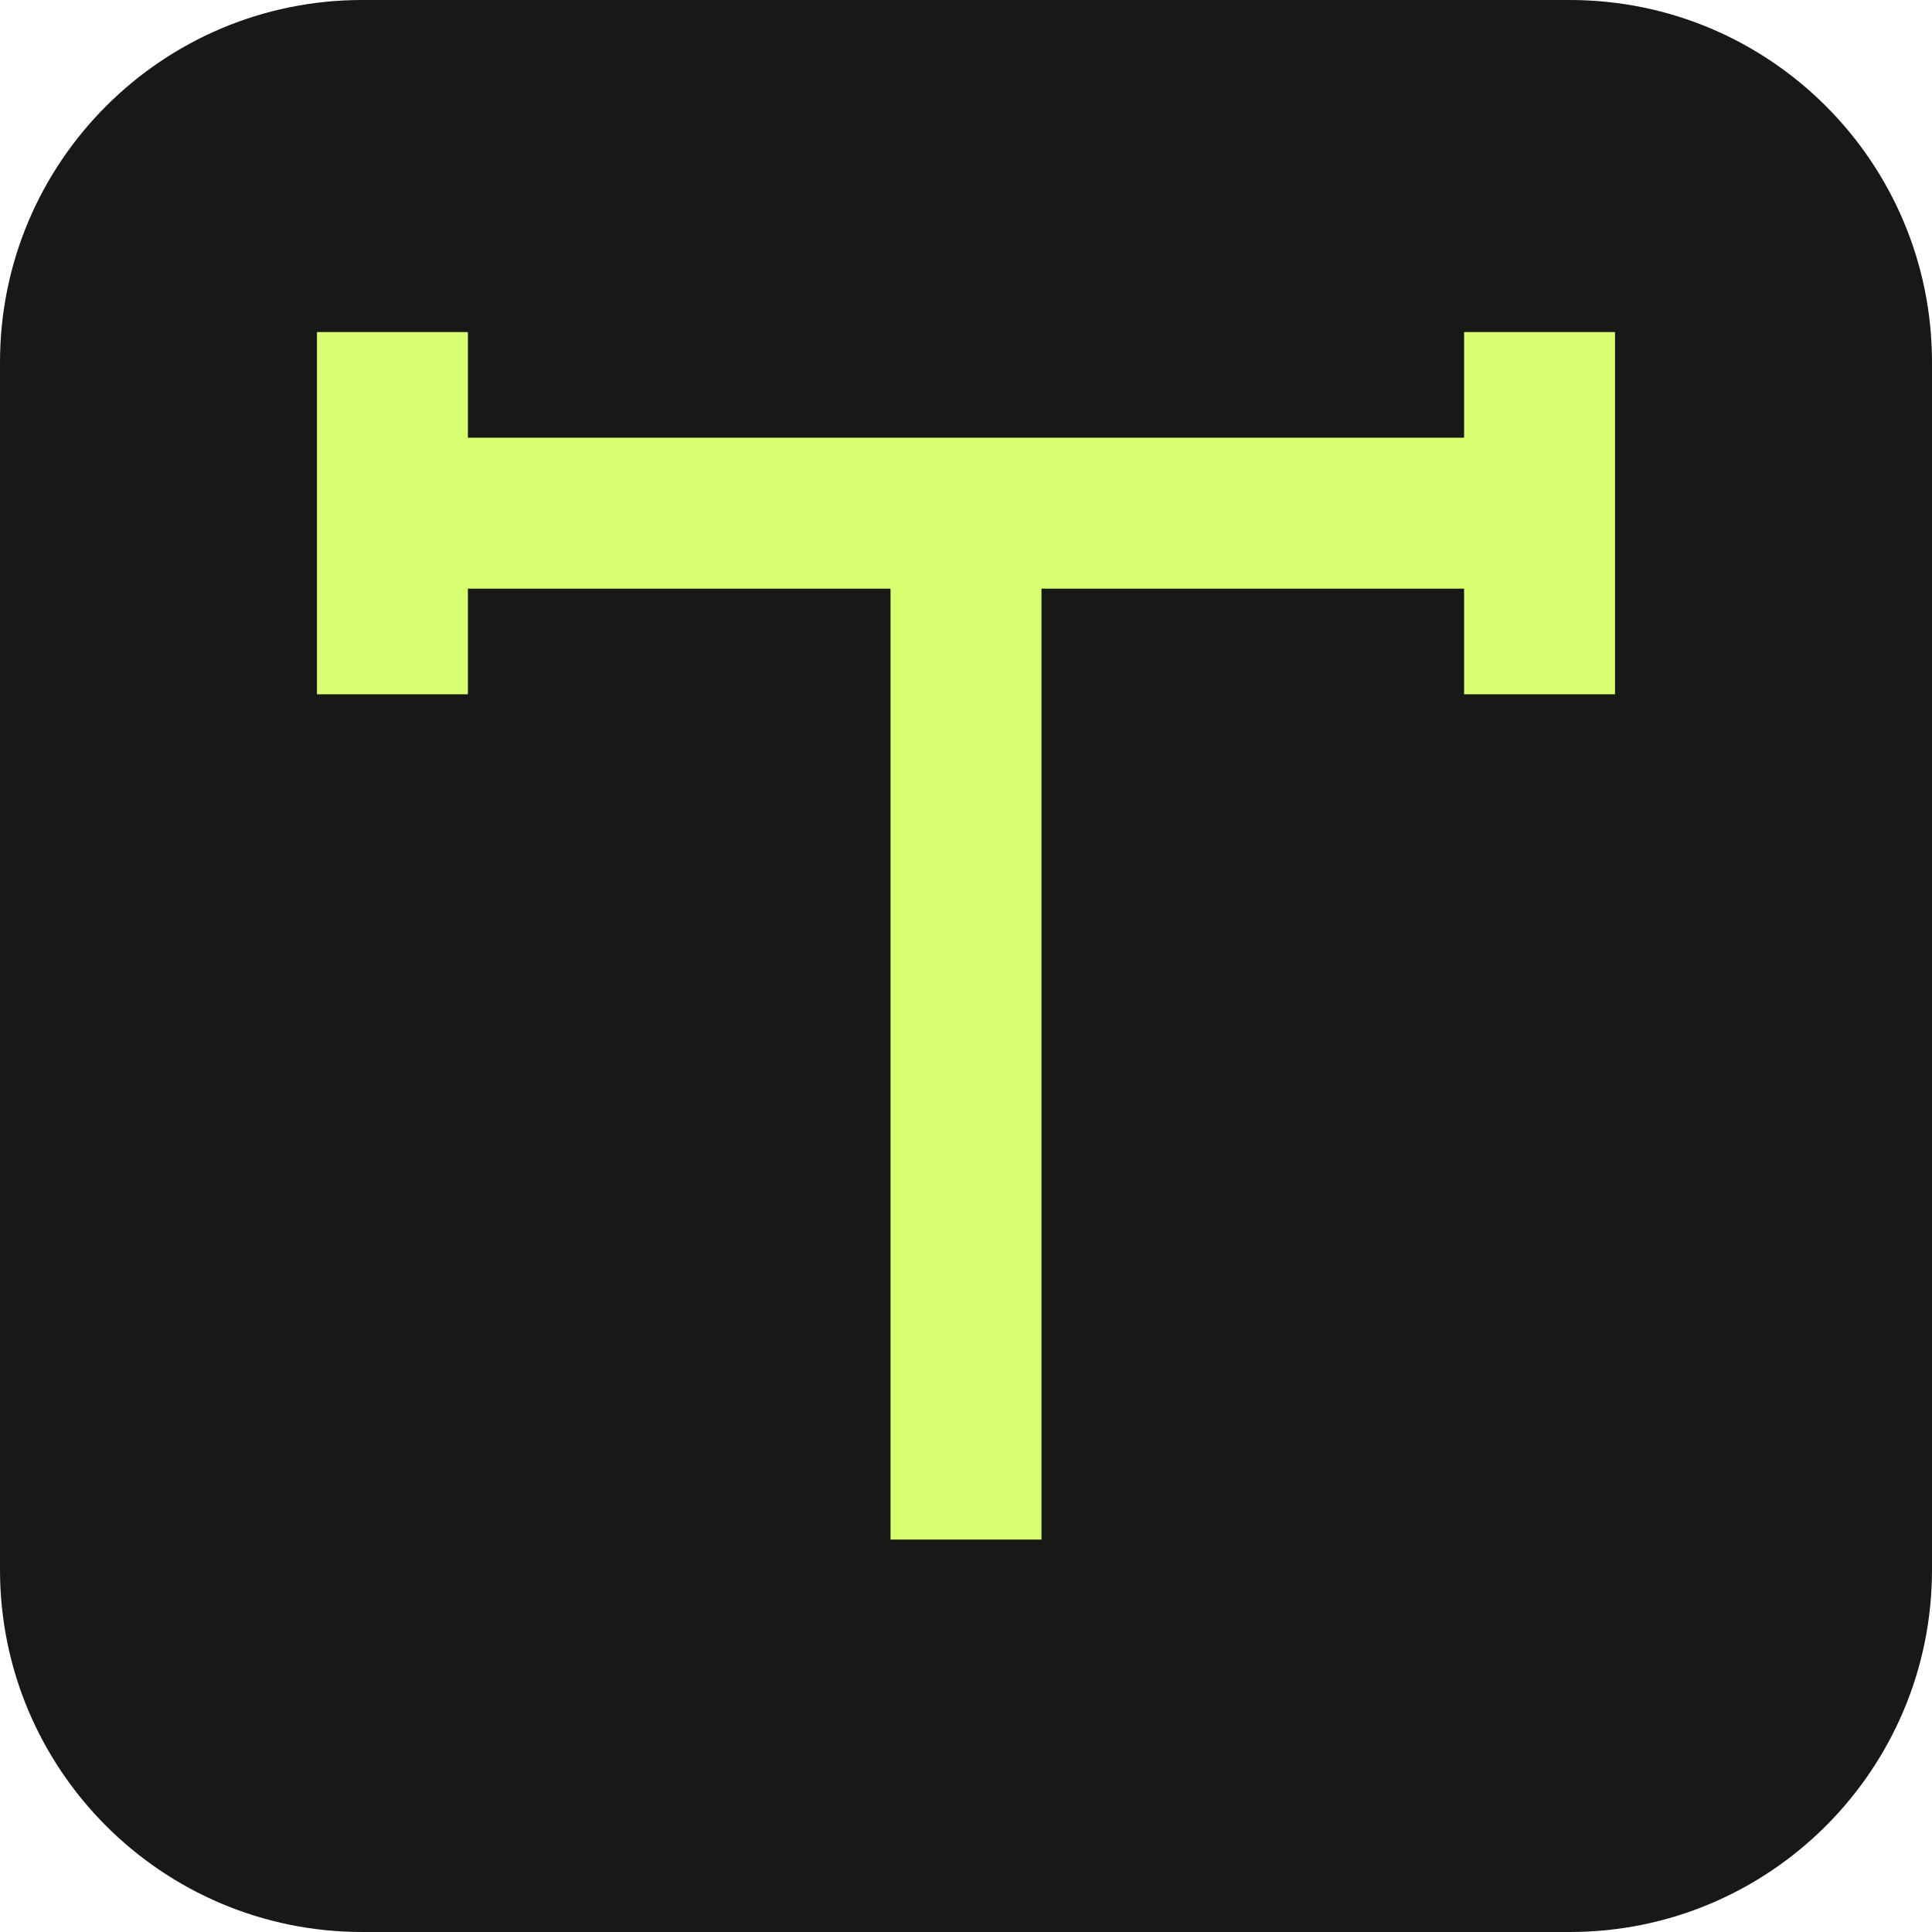
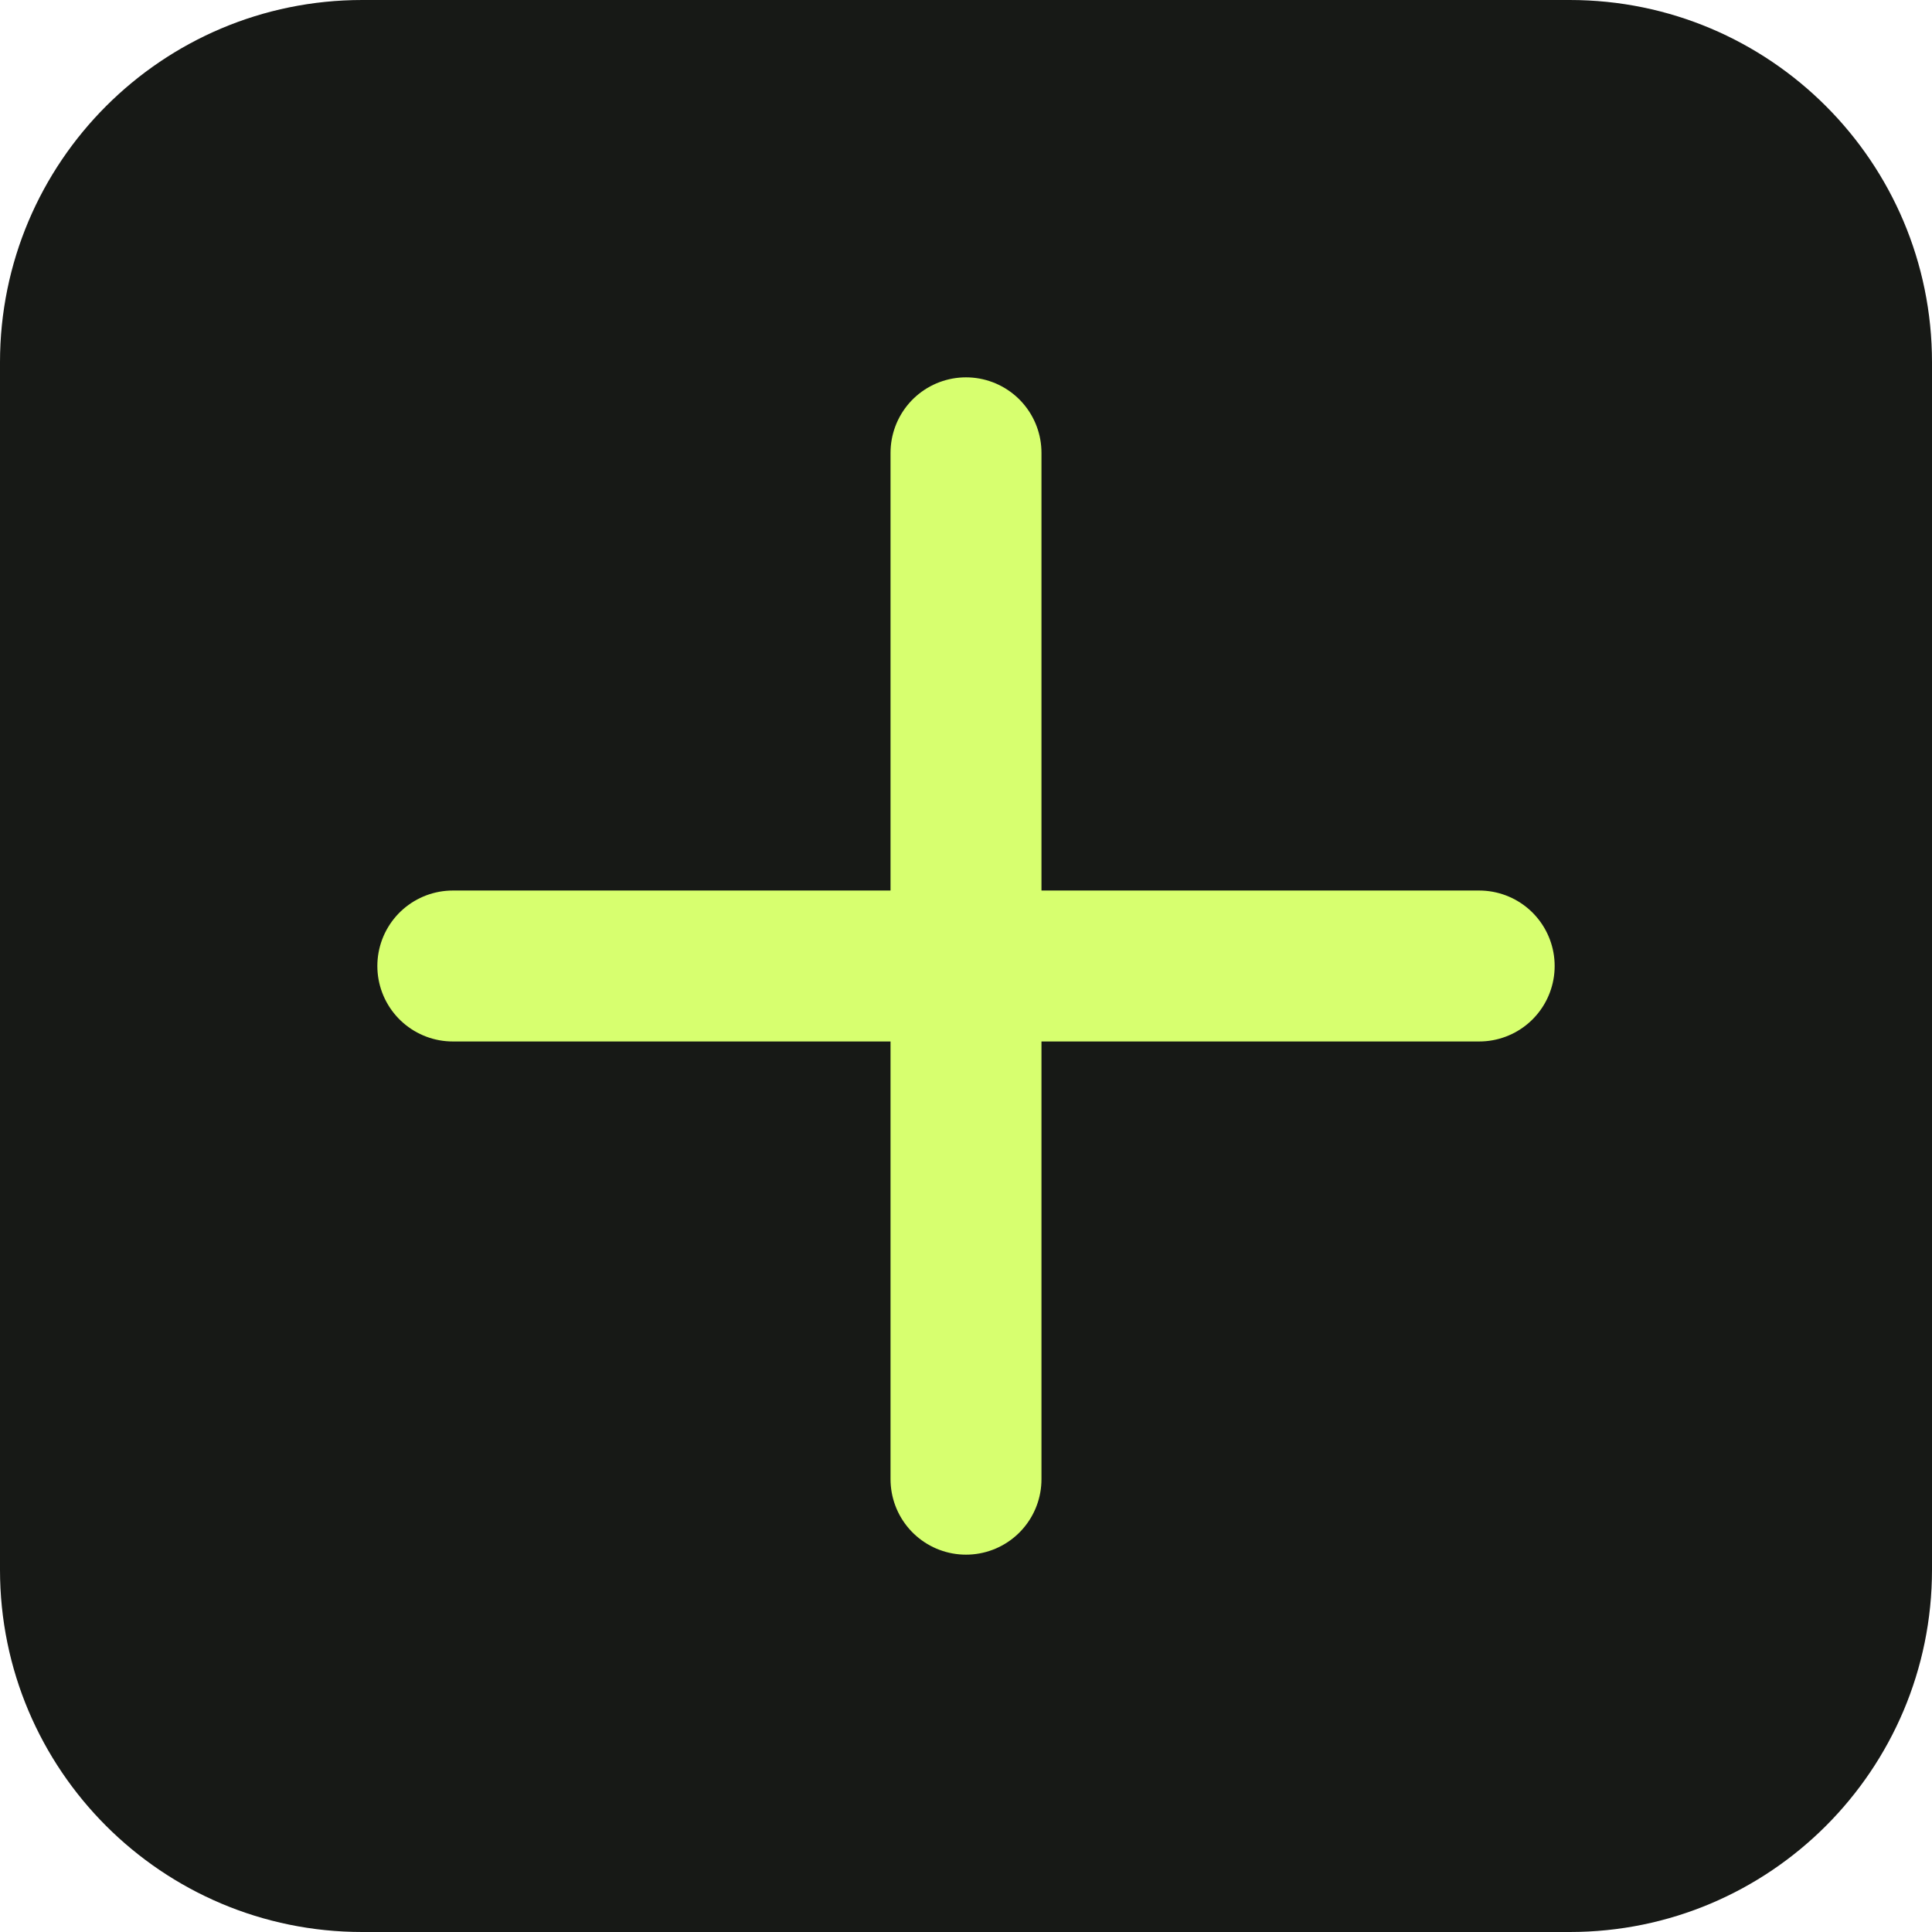
<svg xmlns="http://www.w3.org/2000/svg" viewBox="0 0 64 64">
  <rect width="64" height="64" rx="12" fill="#171916" />
-   <path d="M13 17h38M32 17v34M13 11v12M51 11v12" stroke="#d7ff6f" stroke-width="5" fill="none" />
+   <path d="M32 15v34M15 32h34" stroke="#d7ff6f" stroke-width="5" stroke-linecap="round" fill="none" />
</svg>
